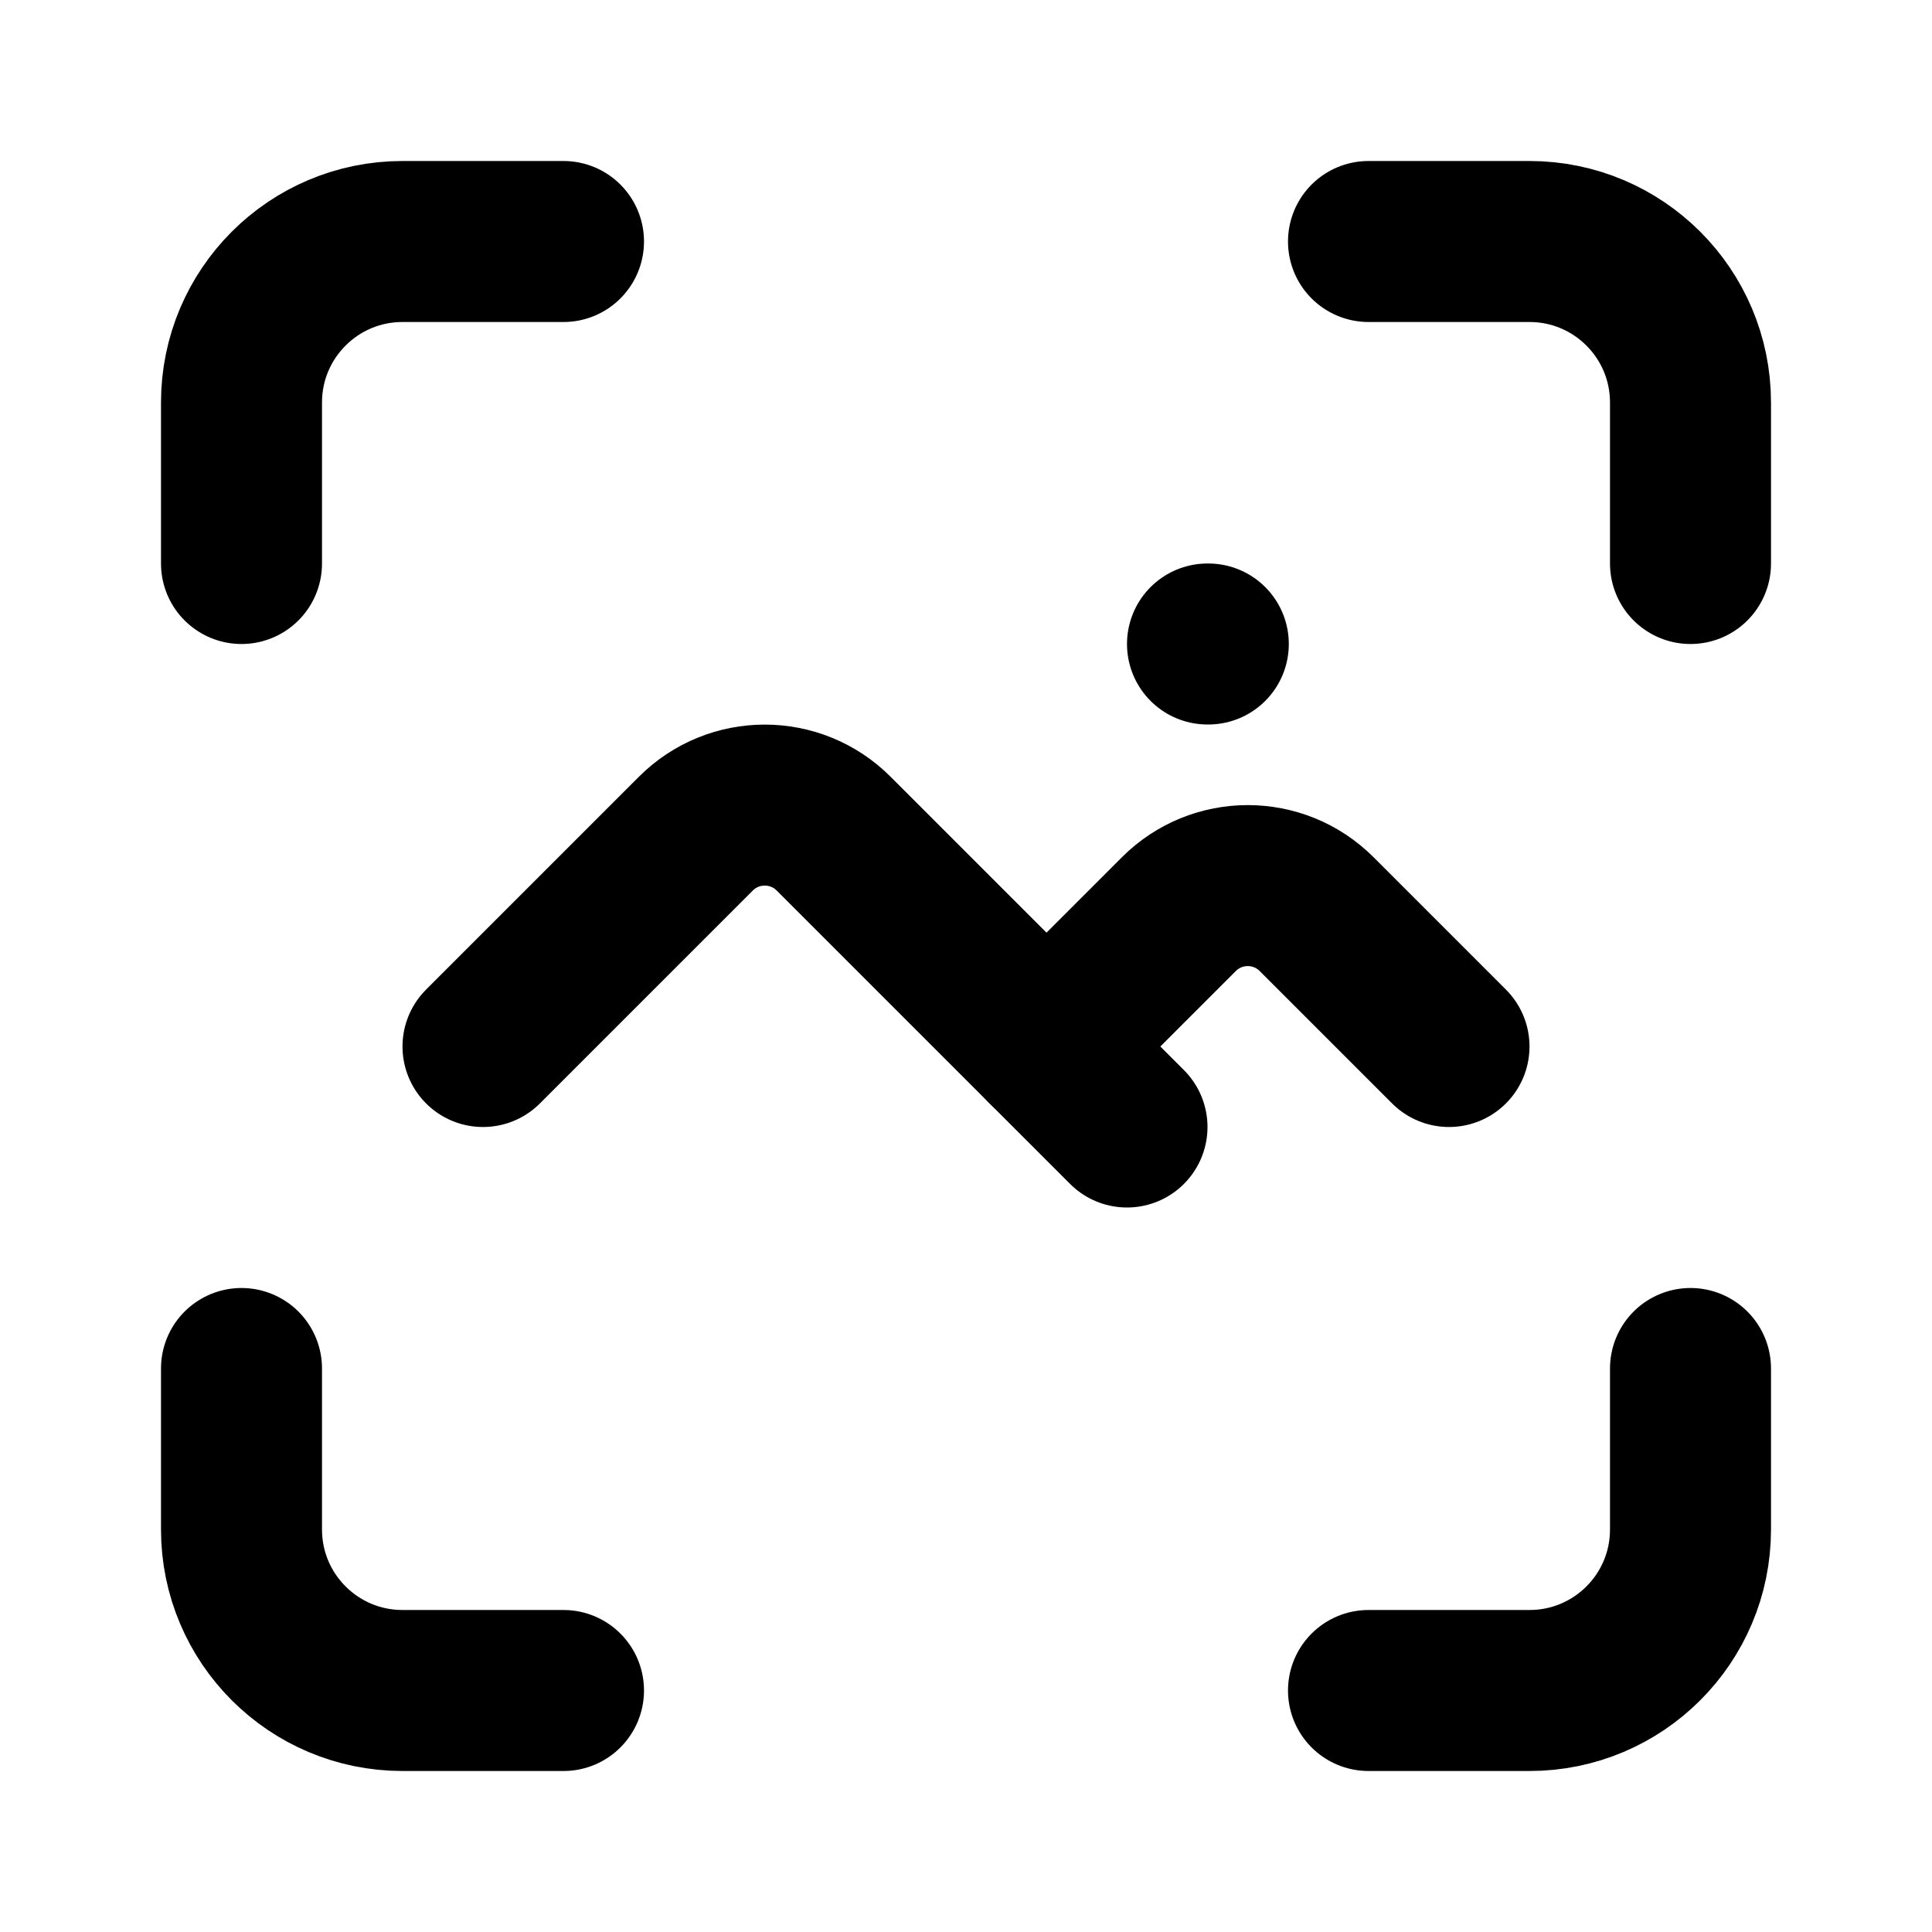
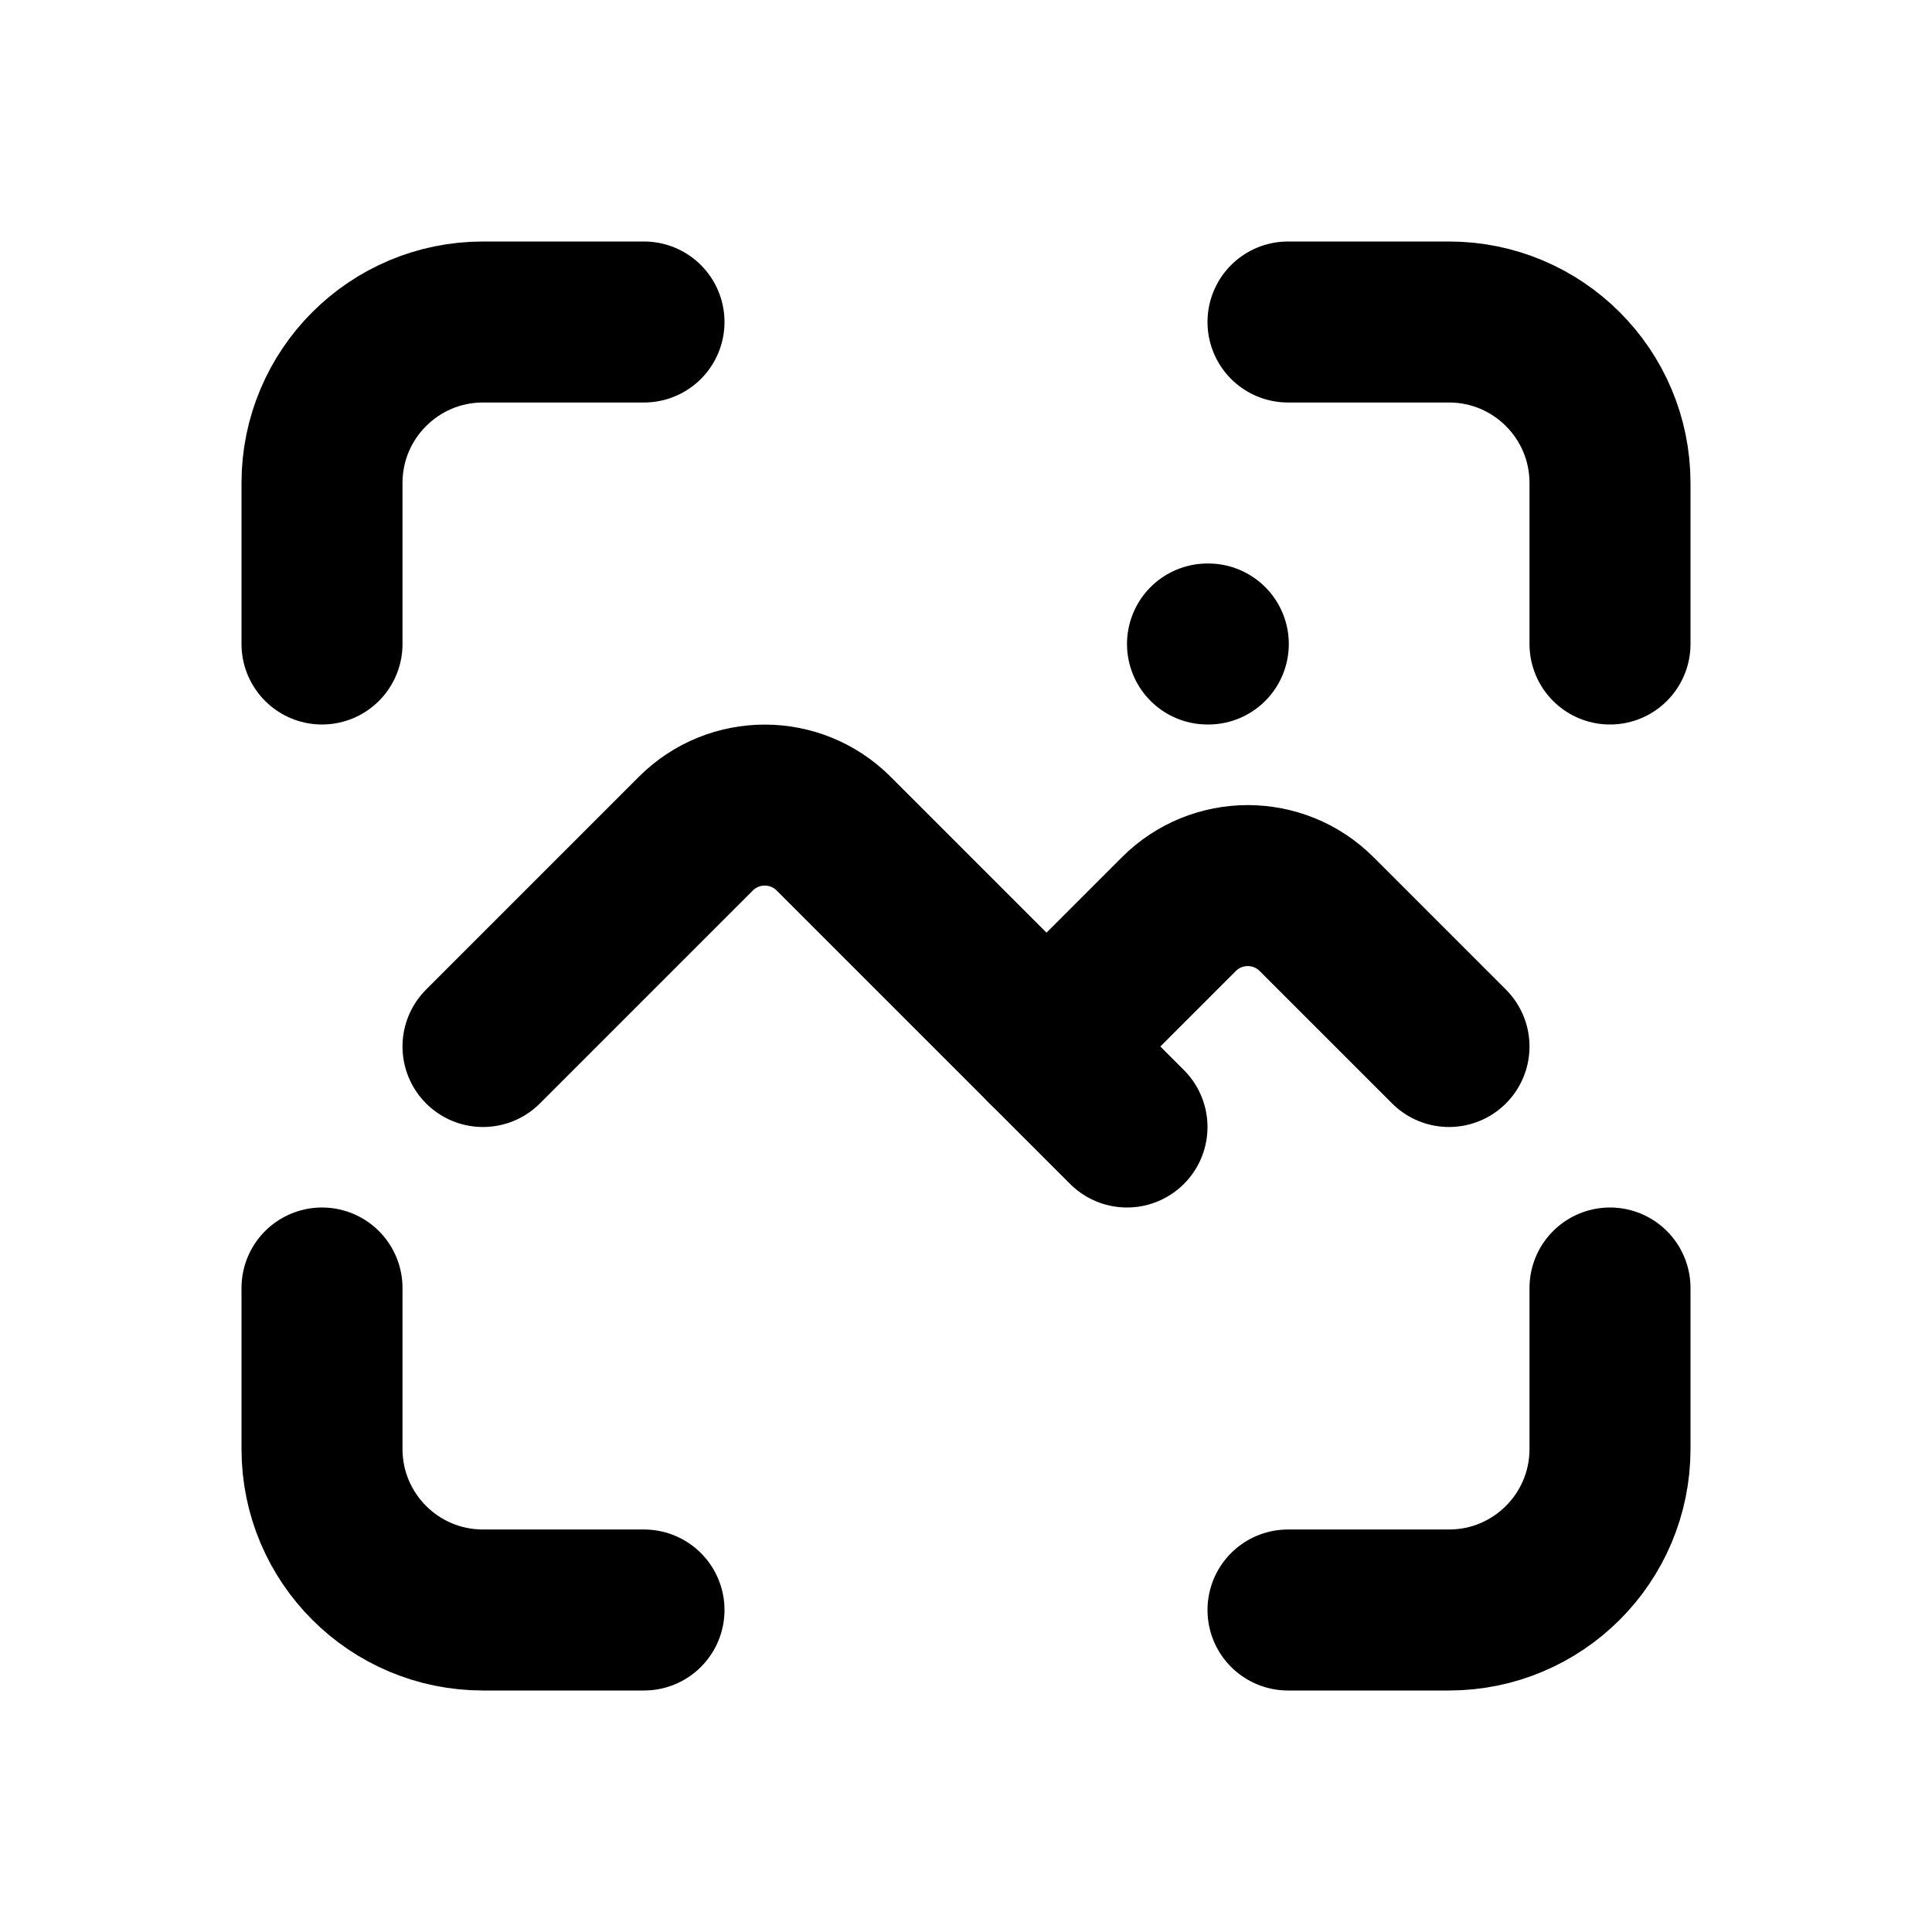
<svg xmlns="http://www.w3.org/2000/svg" width="24" height="24" viewBox="0 0 24 24" fill="none" stroke="currentColor" stroke-width="2" stroke-linecap="round" stroke-linejoin="round">
  <path d="M15 8h.01" />
  <path d="M6 13l2.644 -2.644a1.21 1.21 0 0 1 1.712 0l3.644 3.644" />
  <path d="M13 13l1.644 -1.644a1.21 1.21 0 0 1 1.712 0l1.644 1.644" />
-   <path d="M3 7v-2a2 2 0 0 1 2 -2h2" />
-   <path d="M3 17v2a2 2 0 0 0 2 2h2" />
-   <path d="M17 3h2a2 2 0 0 1 2 2v2" />
-   <path d="M17 21h2a2 2 0 0 0 2 -2v-2" />
+   <path d="M4 8v-2a2 2 0 0 1 2 -2h2" />
+   <path d="M4 16v2a2 2 0 0 0 2 2h2" />
+   <path d="M16 4h2a2 2 0 0 1 2 2v2" />
+   <path d="M16 20h2a2 2 0 0 0 2 -2v-2" />
</svg>
